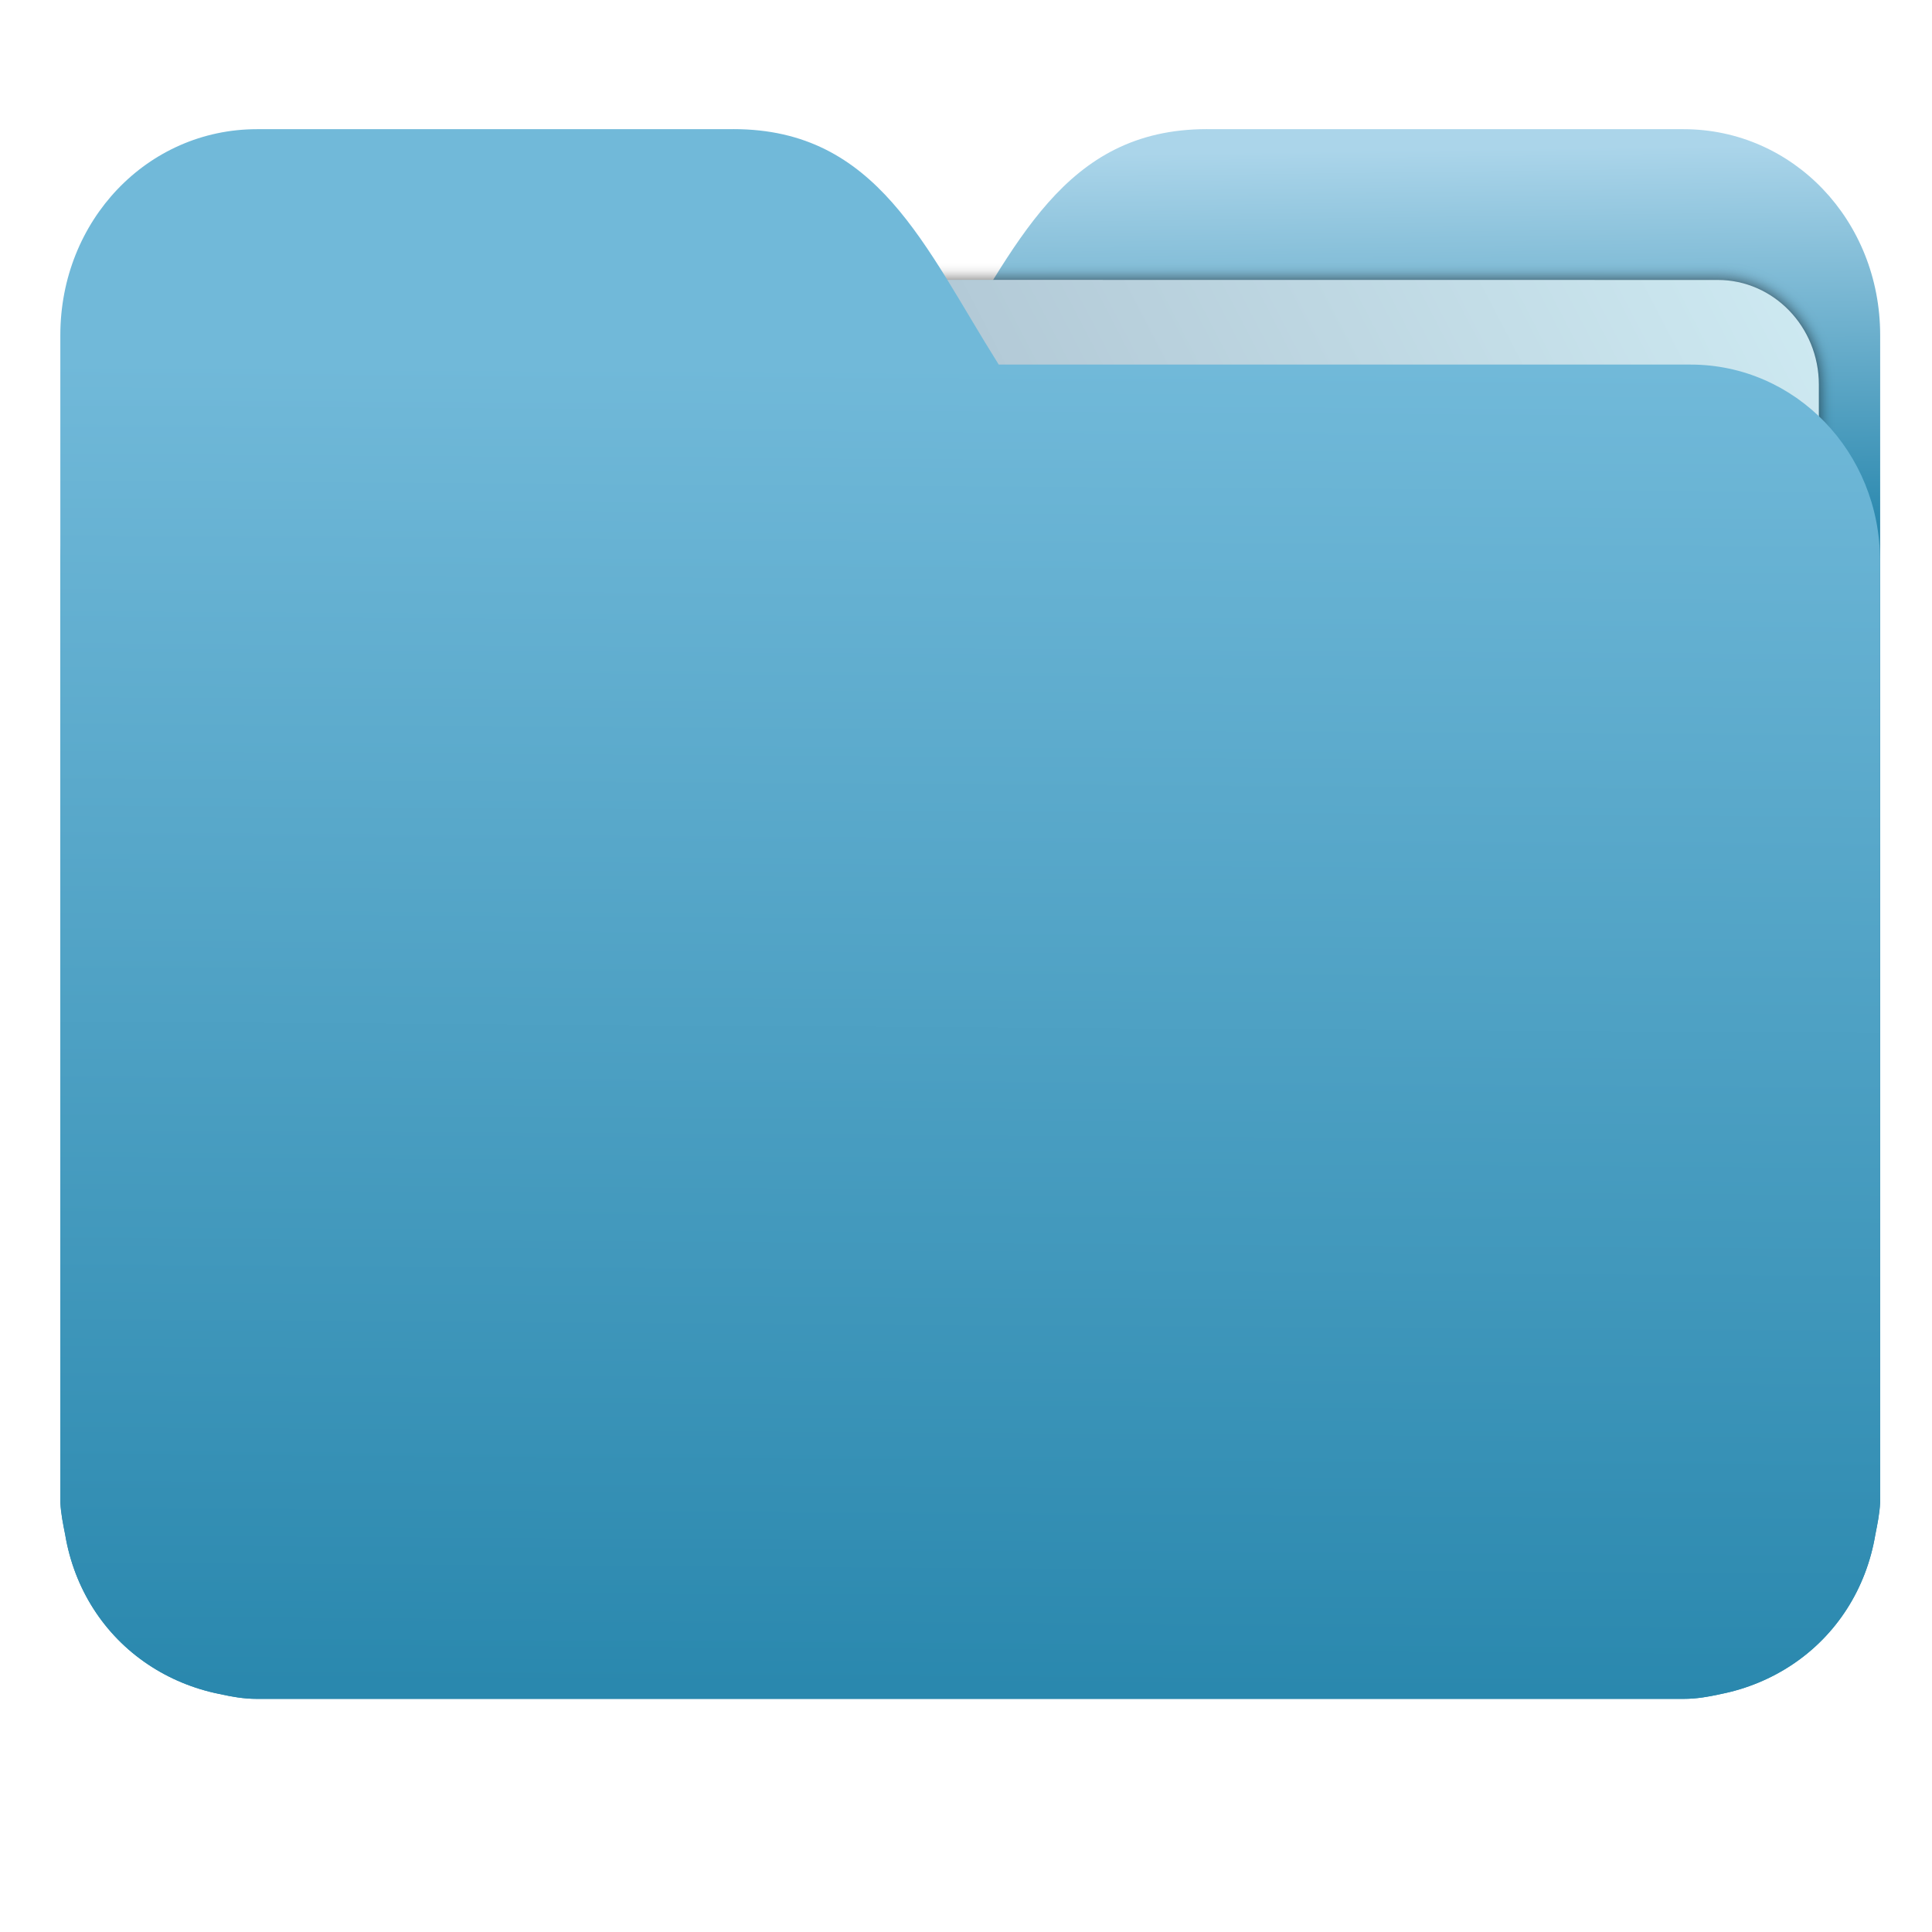
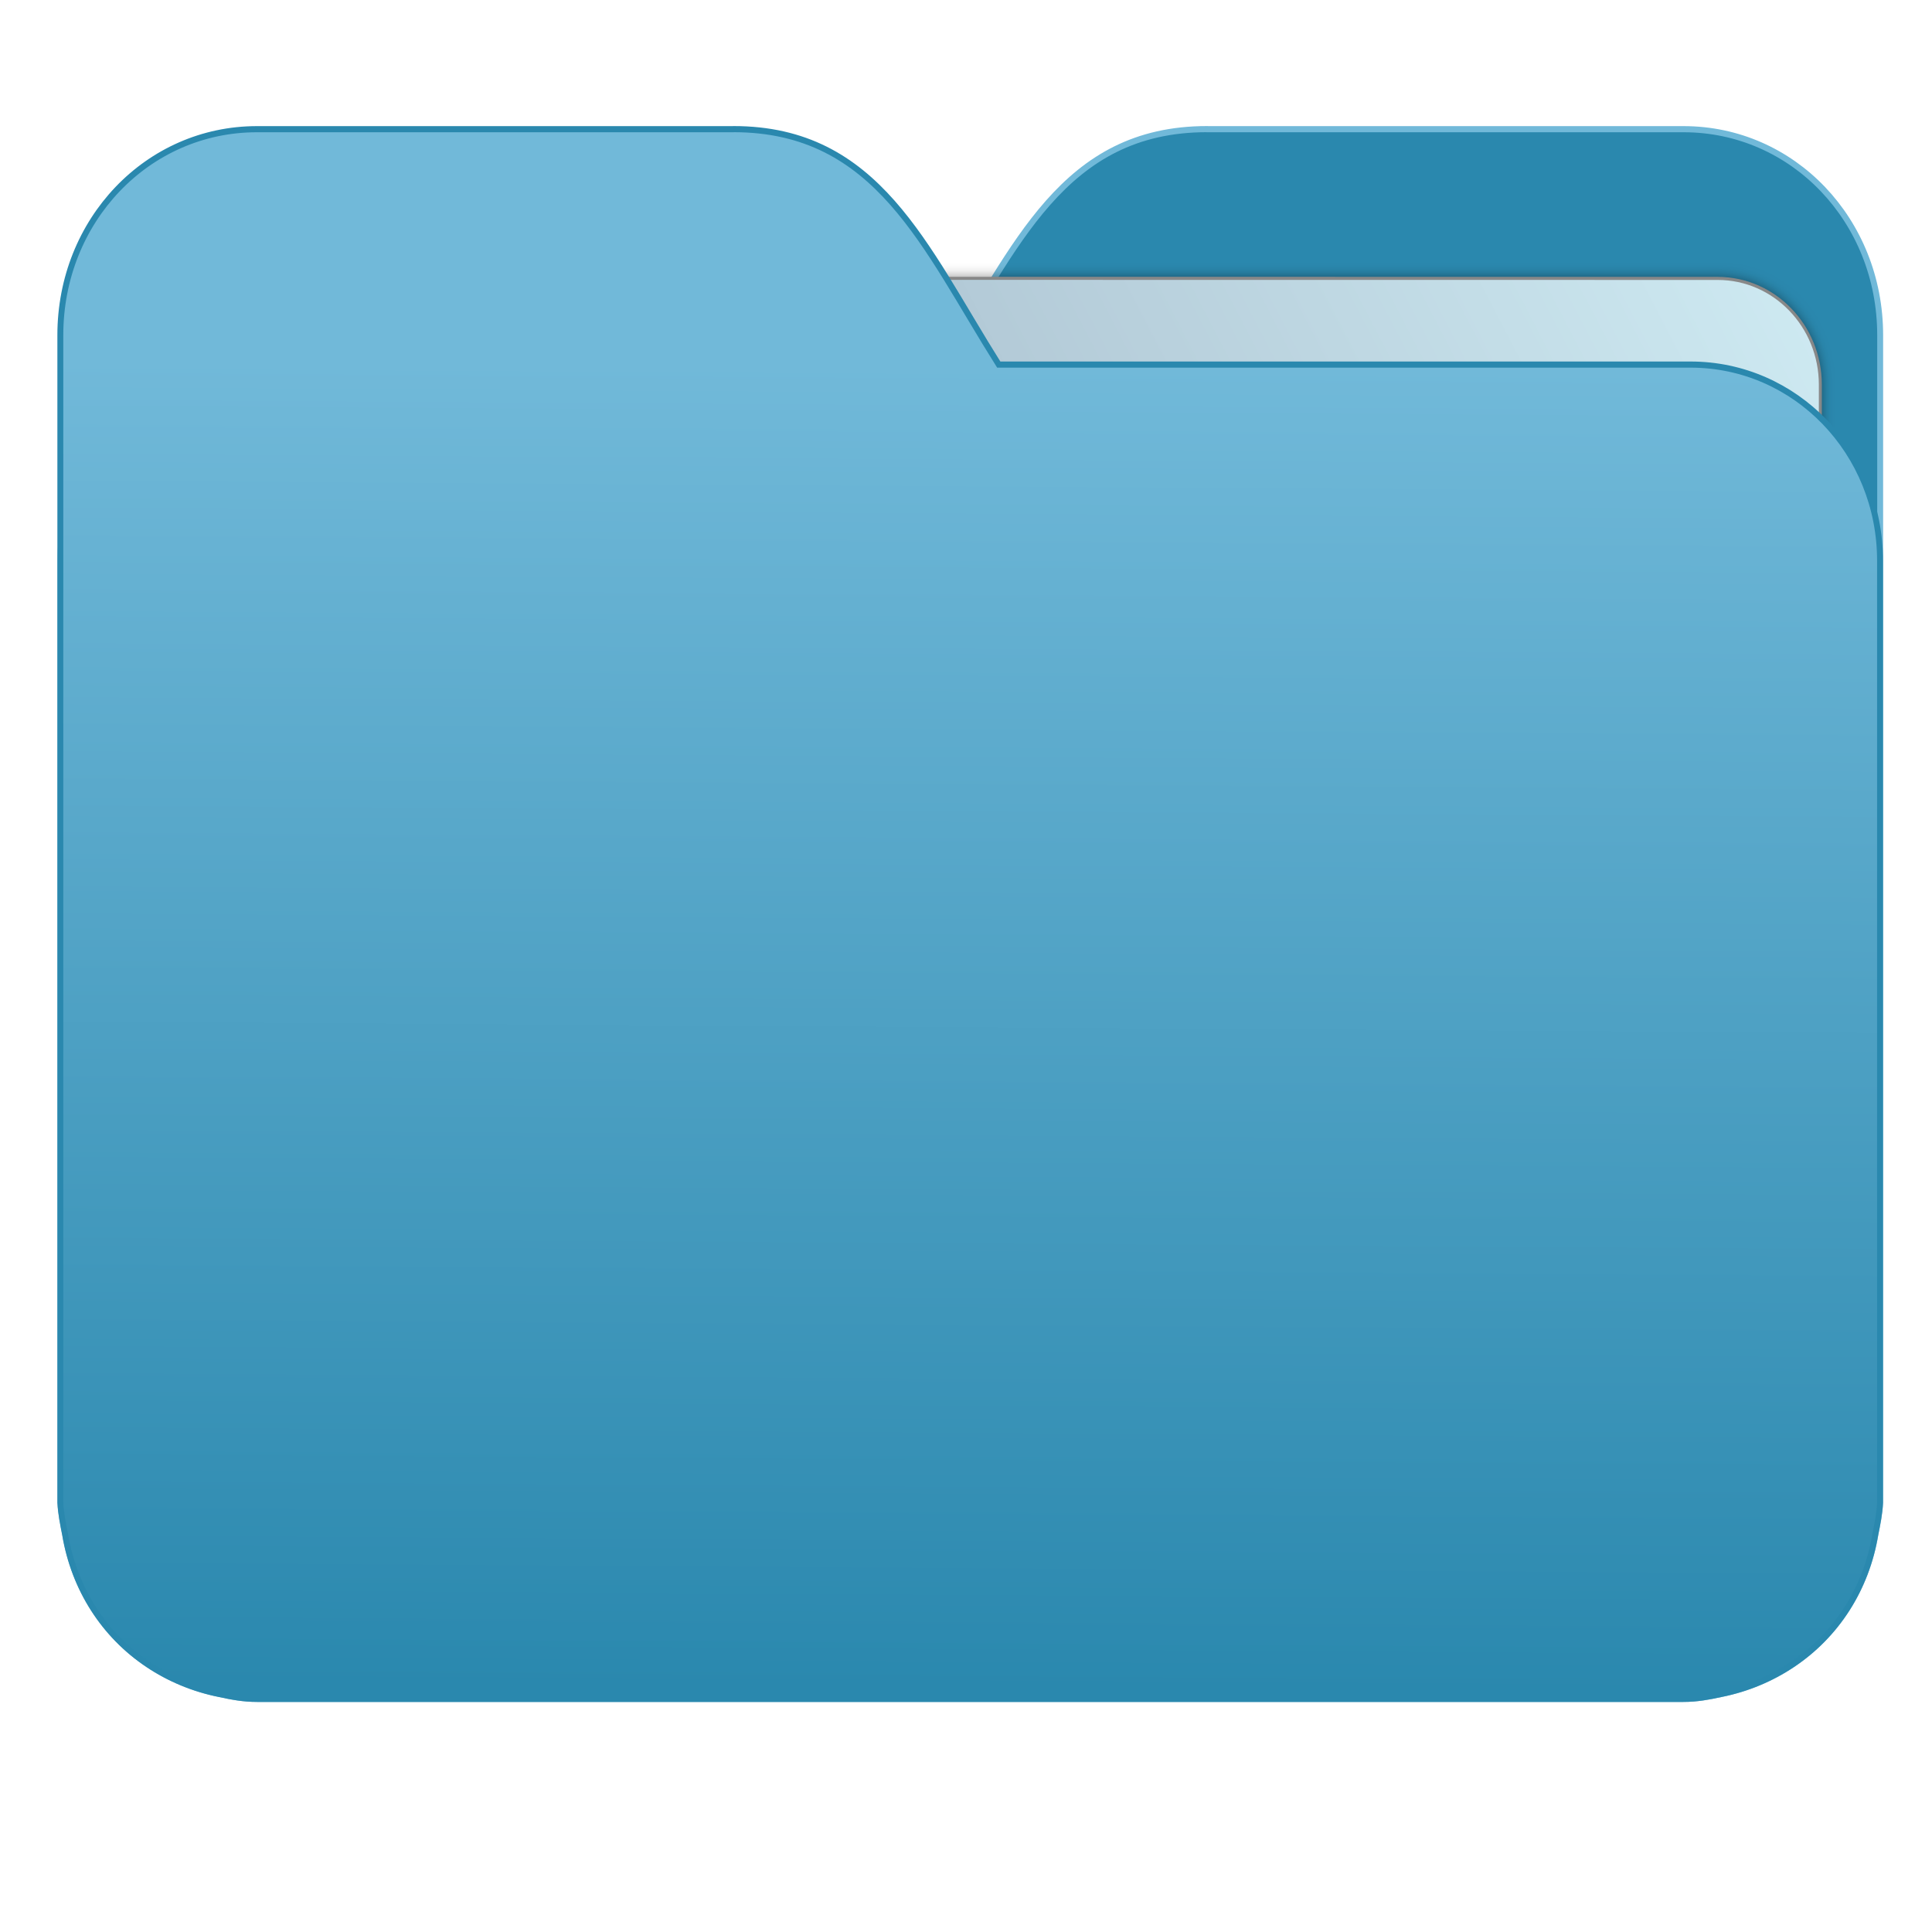
<svg xmlns="http://www.w3.org/2000/svg" xmlns:xlink="http://www.w3.org/1999/xlink" width="32" height="32" version="1" id="svg14">
  <defs id="defs18">
    <linearGradient id="linearGradient990">
      <stop id="stop986" offset="0" style="stop-color:#2a88ae;stop-opacity:1" />
      <stop id="stop988" offset="1" style="stop-color:#71b9d9;stop-opacity:1" />
-     </linearGradient>
-     <linearGradient id="linearGradient827">
-       <stop style="stop-color:#2a88ae;stop-opacity:1" offset="0" id="stop823" />
-       <stop style="stop-color:#abd5ea;stop-opacity:1" offset="1" id="stop825" />
    </linearGradient>
    <linearGradient id="linearGradient889">
      <stop style="stop-color:#8998ad;stop-opacity:1" offset="0" id="stop885" />
      <stop style="stop-color:#ceeaf2;stop-opacity:1" offset="1" id="stop887" />
    </linearGradient>
    <linearGradient xlink:href="#linearGradient990" id="linearGradient975" x1="-5.667" y1="22.201" x2="-5.597" y2="10.718" gradientUnits="userSpaceOnUse" gradientTransform="matrix(1.847134,0,0,1.847134,-1.697385,-28.43384)" />
    <linearGradient xlink:href="#linearGradient889" id="linearGradient891-3-3" x1="-34.169" y1="21.288" x2="-13.153" y2="7.458" gradientUnits="userSpaceOnUse" gradientTransform="matrix(1.227233,0,0,1.499845,17.68837,-21.17637)" />
-     <linearGradient gradientTransform="translate(3.688789,-17.01737)" xlink:href="#linearGradient827" id="linearGradient1037" x1="-8.097" y1="11.095" x2="-8.175" y2="4.938" gradientUnits="userSpaceOnUse" />
    <filter style="color-interpolation-filters:sRGB" id="filter904" x="-0.011" width="1.022" y="-0.013" height="1.027">
      <feGaussianBlur stdDeviation="0.116" id="feGaussianBlur906" />
    </filter>
  </defs>
  <g id="g872" transform="matrix(1.000006,0,0,1.035279,28.57847,14.98028)">
-     <path d="m -8.585,-12.404 c -2.391,0 -3.167,1.885 -4.395,3.767 h -11.458 c -1.739,0 -3.139,1.4 -3.139,3.139 v 1.256 10.673 1.884 1.099 0.157 c 0.008,0.175 0.045,0.344 0.079,0.51 0.149,0.868 0.644,1.609 1.374,2.079 0.348,0.225 0.75,0.388 1.178,0.471 0.213,0.044 0.401,0.079 0.628,0.079 h 23.623 c 0.227,0 0.414,-0.034 0.628,-0.079 0.427,-0.083 0.829,-0.246 1.177,-0.471 0.73,-0.471 1.223,-1.212 1.374,-2.079 0.034,-0.166 0.07,-0.337 0.079,-0.51 V 9.414 8.316 -9.107 c 0,-1.836 -1.443,-3.296 -3.257,-3.296 H -8.583 Z" style="opacity:1;fill:url(#linearGradient1037);fill-opacity:1;stroke:none;stroke-width:1.256" id="path25-2" />
+     <path d="m -8.585,-12.404 c -2.391,0 -3.167,1.885 -4.395,3.767 h -11.458 c -1.739,0 -3.139,1.4 -3.139,3.139 v 1.256 10.673 1.884 1.099 0.157 c 0.008,0.175 0.045,0.344 0.079,0.51 0.149,0.868 0.644,1.609 1.374,2.079 0.348,0.225 0.75,0.388 1.178,0.471 0.213,0.044 0.401,0.079 0.628,0.079 h 23.623 c 0.227,0 0.414,-0.034 0.628,-0.079 0.427,-0.083 0.829,-0.246 1.177,-0.471 0.73,-0.471 1.223,-1.212 1.374,-2.079 0.034,-0.166 0.07,-0.337 0.079,-0.51 V 9.414 8.316 -9.107 c 0,-1.836 -1.443,-3.296 -3.257,-3.296 H -8.583 Z" style="opacity:1;fill:#2a88ae;fill-opacity:1;stroke:#71b9d9;stroke-width:0.098;stroke-opacity:1;stroke-miterlimit:4;stroke-dasharray:none" id="path25-2" />
    <rect style="opacity:0.647;vector-effect:none;fill:#020202;fill-opacity:1;fill-rule:nonzero;stroke:none;stroke-width:0.197;stroke-linecap:butt;stroke-linejoin:miter;stroke-miterlimit:4;stroke-dasharray:none;stroke-dashoffset:0;stroke-opacity:1;paint-order:markers stroke fill;filter:url(#filter904)" id="rect883-5-5-5" width="25.793" height="20.744" x="-24.246" y="-9.991" transform="matrix(1,1.0125852e-4,-6.7794228e-5,1,0,0)" ry="1.676" />
-     <rect style="opacity:1;vector-effect:none;fill:url(#linearGradient891-3-3);fill-opacity:1;fill-rule:nonzero;stroke:none;stroke-width:0.197;stroke-linecap:butt;stroke-linejoin:miter;stroke-miterlimit:4;stroke-dasharray:none;stroke-dashoffset:0;stroke-opacity:1;paint-order:markers stroke fill" id="rect883-5-5" width="25.793" height="20.744" x="-24.246" y="-9.991" transform="matrix(1,1.0125852e-4,-6.7794228e-5,1,0,0)" ry="1.676" />
-     <path d="m -16.431,-12.404 c 2.391,0 3.167,1.885 4.395,3.767 h 11.458 c 1.739,0 3.139,1.4 3.139,3.139 v 1.256 10.673 1.884 1.099 0.157 c -0.008,0.175 -0.045,0.344 -0.079,0.51 -0.149,0.868 -0.644,1.609 -1.374,2.079 -0.348,0.225 -0.75,0.388 -1.178,0.471 -0.213,0.044 -0.401,0.079 -0.628,0.079 H -24.321 c -0.227,0 -0.414,-0.034 -0.628,-0.079 -0.427,-0.083 -0.829,-0.246 -1.177,-0.471 -0.73,-0.471 -1.223,-1.212 -1.374,-2.079 -0.034,-0.166 -0.07,-0.337 -0.079,-0.51 V 9.414 8.316 -9.107 c 0,-1.836 1.443,-3.296 3.257,-3.296 h 7.887 z" style="opacity:1;fill:url(#linearGradient975);fill-opacity:1;stroke:none;stroke-width:1.256" id="path25" />
+     <rect style="opacity:1;vector-effect:none;fill:url(#linearGradient891-3-3);fill-opacity:1;fill-rule:nonzero;stroke:#888888;stroke-width:0.098;stroke-linecap:butt;stroke-linejoin:miter;stroke-miterlimit:4;stroke-dasharray:none;stroke-dashoffset:0;stroke-opacity:1;paint-order:markers stroke fill" id="rect883-5-5" width="25.793" height="20.744" x="-24.246" y="-9.991" transform="matrix(1,1.0125852e-4,-6.7794228e-5,1,0,0)" ry="1.676" />
+     <path d="m -16.431,-12.404 c 2.391,0 3.167,1.885 4.395,3.767 h 11.458 c 1.739,0 3.139,1.4 3.139,3.139 v 1.256 10.673 1.884 1.099 0.157 c -0.008,0.175 -0.045,0.344 -0.079,0.51 -0.149,0.868 -0.644,1.609 -1.374,2.079 -0.348,0.225 -0.75,0.388 -1.178,0.471 -0.213,0.044 -0.401,0.079 -0.628,0.079 H -24.321 c -0.227,0 -0.414,-0.034 -0.628,-0.079 -0.427,-0.083 -0.829,-0.246 -1.177,-0.471 -0.73,-0.471 -1.223,-1.212 -1.374,-2.079 -0.034,-0.166 -0.07,-0.337 -0.079,-0.51 V 9.414 8.316 -9.107 c 0,-1.836 1.443,-3.296 3.257,-3.296 h 7.887 z" style="opacity:1;fill:url(#linearGradient975);fill-opacity:1;stroke:#2a88ae;stroke-width:0.098;stroke-miterlimit:4;stroke-dasharray:none;stroke-opacity:1" id="path25" />
  </g>
</svg>
